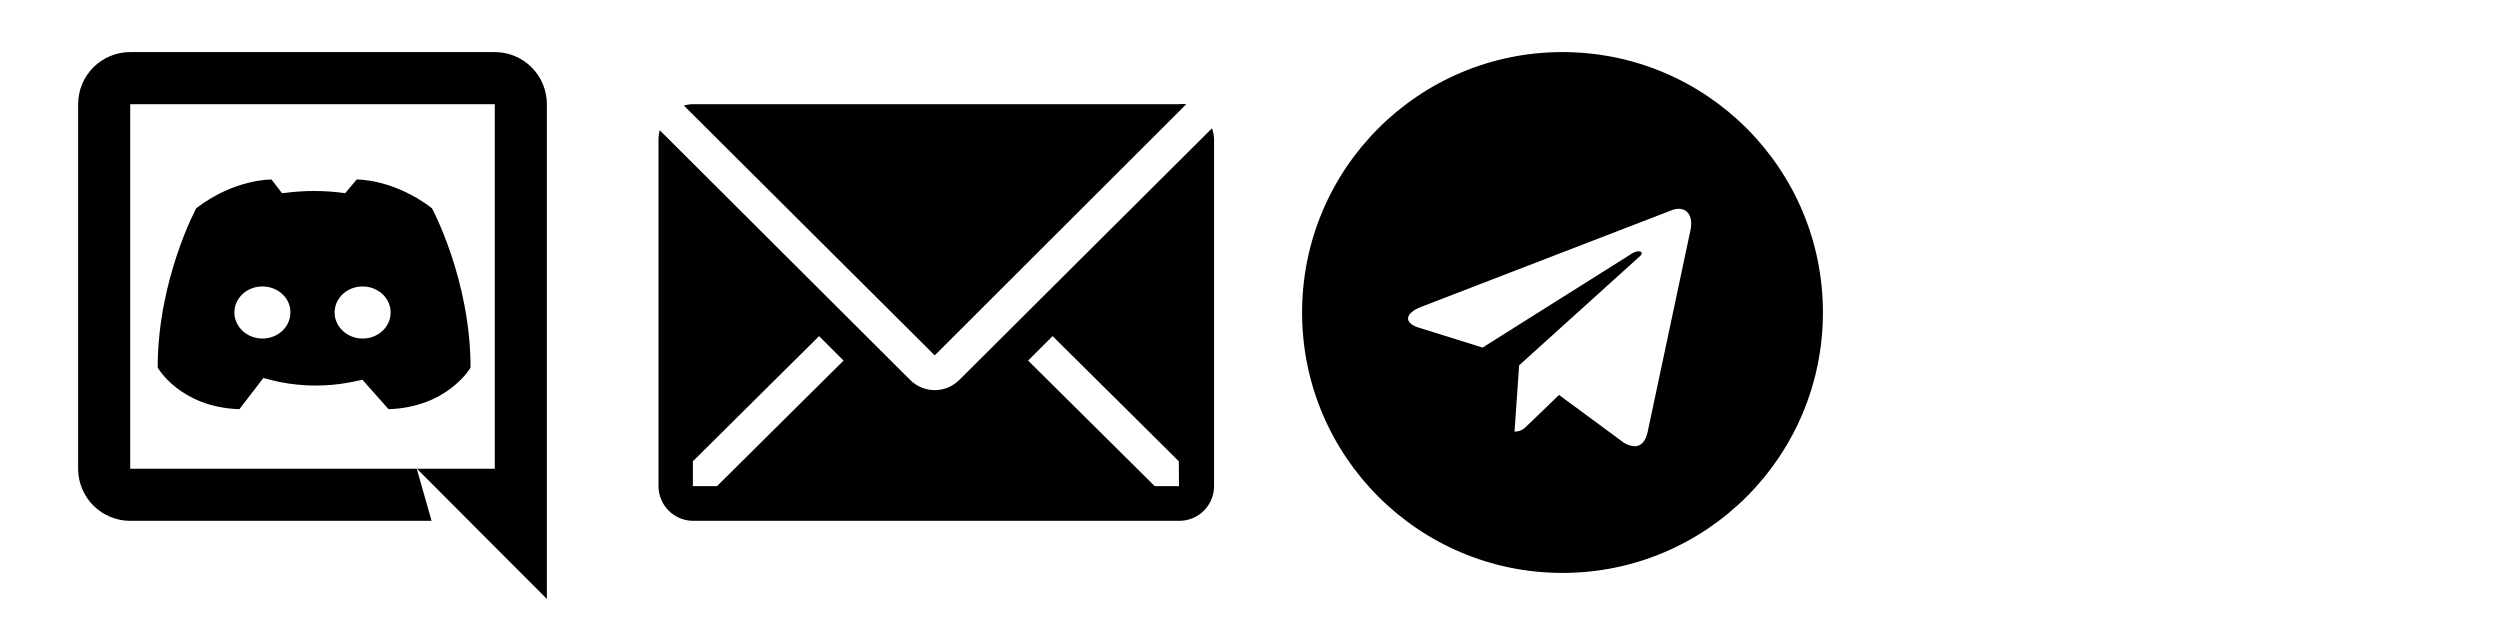
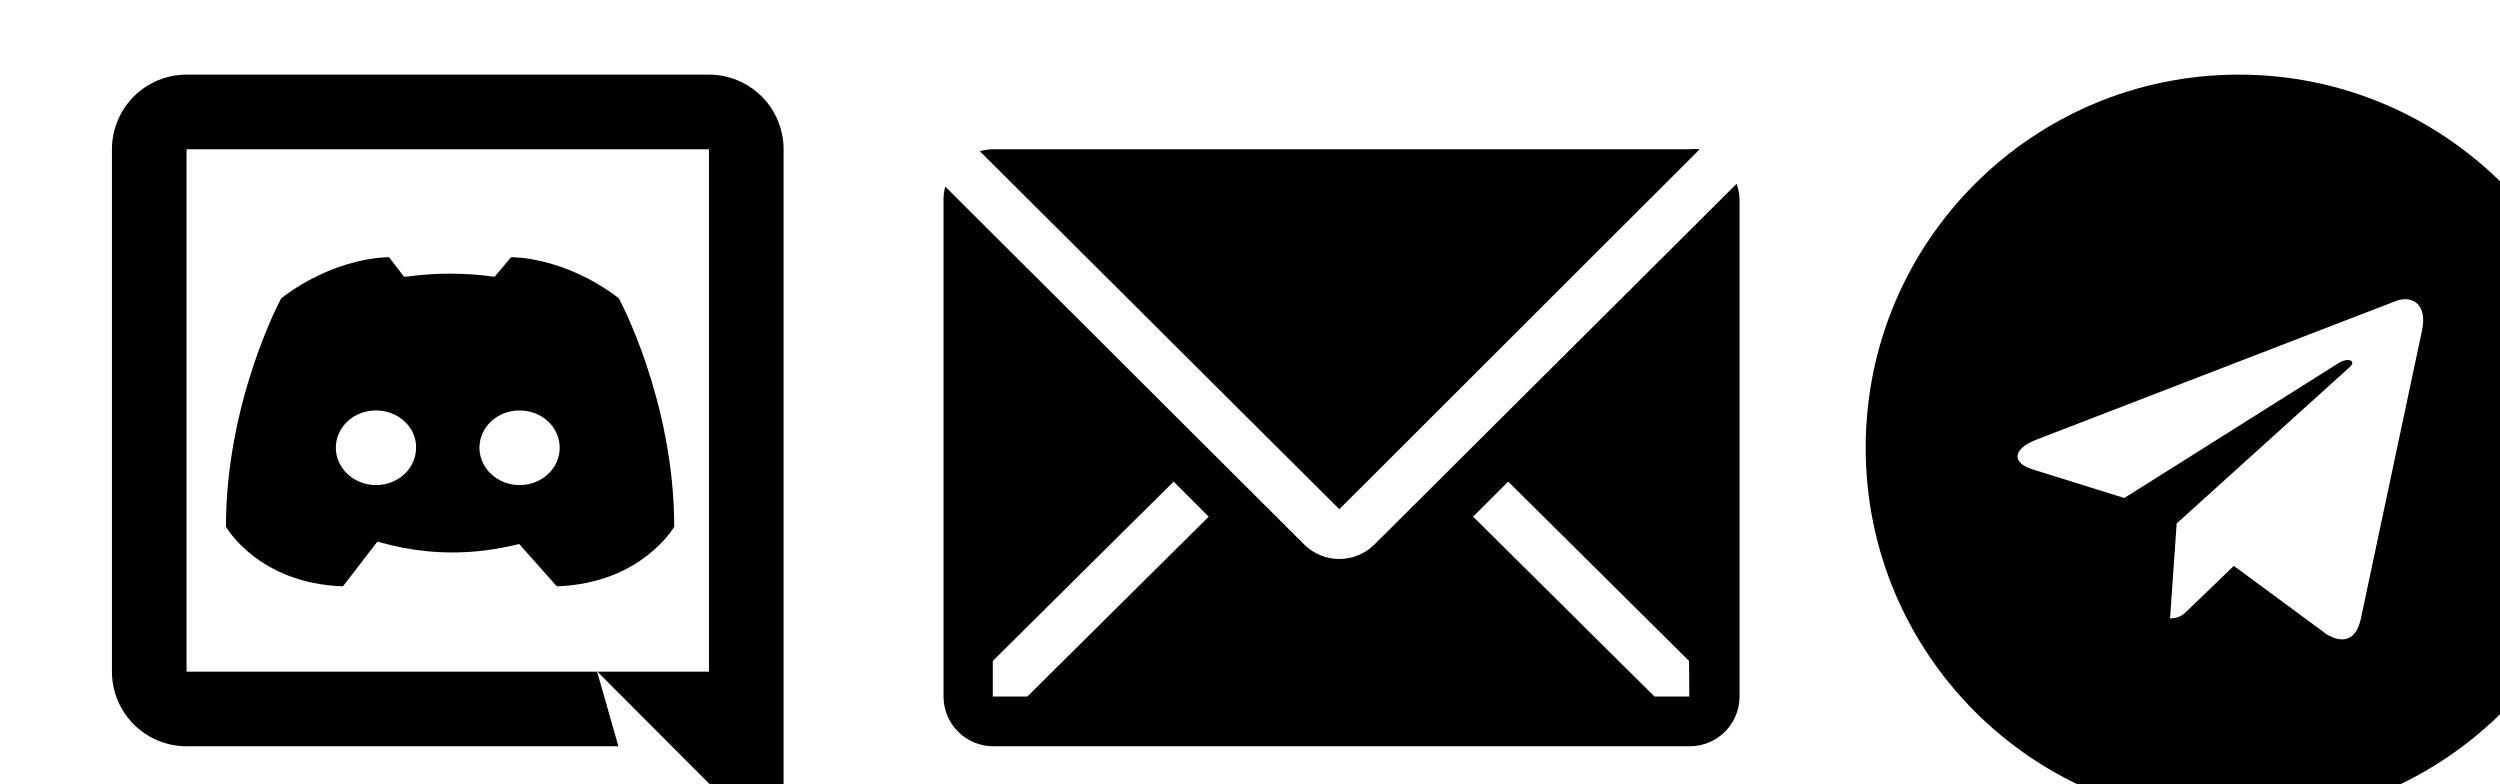
- <svg xmlns="http://www.w3.org/2000/svg" width="384" height="96" viewBox="0 0 384 96" fill="none">
+ <svg xmlns="http://www.w3.org/2000/svg">
  <path d="M55.656 58.32C55.015 58.476 54.369 58.615 53.72 58.736C50.198 59.399 46.581 59.385 43.064 58.696C42.448 58.576 41.576 58.364 40.452 58.064L36.768 62.852C27.676 62.56 24.22 56.468 24.22 56.468C24.22 42.944 30.144 31.98 30.144 31.98C36.068 27.448 41.704 27.572 41.704 27.572L43.316 29.672C43.465 29.651 43.614 29.638 43.764 29.632C46.837 29.225 49.951 29.238 53.02 29.672L54.788 27.572C54.788 27.572 60.428 27.448 66.348 31.984C66.348 31.984 72.276 42.944 72.276 56.468C72.276 56.468 68.776 62.556 59.684 62.852L55.656 58.316V58.32ZM40.304 44C37.9 44 36 45.8 36 48C36 50.2 37.94 52 40.304 52C42.704 52 44.604 50.2 44.604 48C44.644 45.8 42.708 44 40.304 44ZM55.696 44C53.296 44 51.396 45.8 51.396 48C51.396 50.2 53.336 52 55.696 52C58.1 52 60 50.2 60 48C60 45.8 58.1 44 55.696 44ZM84 92L64.04 72H76V16H20V72H64.012L66.292 80H20C17.878 80 15.843 79.157 14.343 77.657C12.843 76.157 12 74.122 12 72V16C12 13.878 12.843 11.843 14.343 10.343C15.843 8.843 17.878 8 20 8H76C78.122 8 80.157 8.843 81.657 10.343C83.157 11.843 84 13.878 84 16V92Z" fill="black" />
  <path d="M240 8C217.902 8 200 25.904 200 48C200 70.096 217.905 88 240 88C262.098 88 280 70.096 280 48C280 25.904 262.095 8 240 8ZM259.646 35.404L253.081 66.341C252.596 68.534 251.29 69.066 249.468 68.034L239.468 60.663L234.645 65.308C234.114 65.84 233.662 66.292 232.63 66.292L233.339 56.114L251.871 39.37C252.679 38.661 251.693 38.258 250.627 38.968L227.724 53.386L217.853 50.304C215.708 49.628 215.659 48.16 218.305 47.128L256.87 32.255C258.661 31.61 260.225 32.692 259.644 35.401L259.646 35.404Z" fill="black" />
  <path d="M182.213 16C181.85 15.963 181.483 15.963 181.12 16H106.453C105.974 16.008 105.499 16.079 105.04 16.213L143.573 54.587L182.213 16Z" fill="black" />
  <path d="M186.16 19.706L147.333 58.373C146.334 59.367 144.982 59.924 143.573 59.924C142.164 59.924 140.812 59.367 139.813 58.373L101.333 20C101.215 20.435 101.152 20.883 101.146 21.333V74.666C101.146 76.081 101.708 77.438 102.709 78.438C103.709 79.438 105.065 80 106.48 80H181.146C182.561 80 183.918 79.438 184.918 78.438C185.918 77.438 186.48 76.081 186.48 74.666V21.333C186.459 20.778 186.351 20.229 186.16 19.706V19.706ZM110.133 74.666H106.426V70.853L125.813 51.627L129.573 55.386L110.133 74.666ZM181.093 74.666H177.36L157.92 55.386L161.68 51.627L181.066 70.853L181.093 74.666Z" fill="black" />
</svg>
